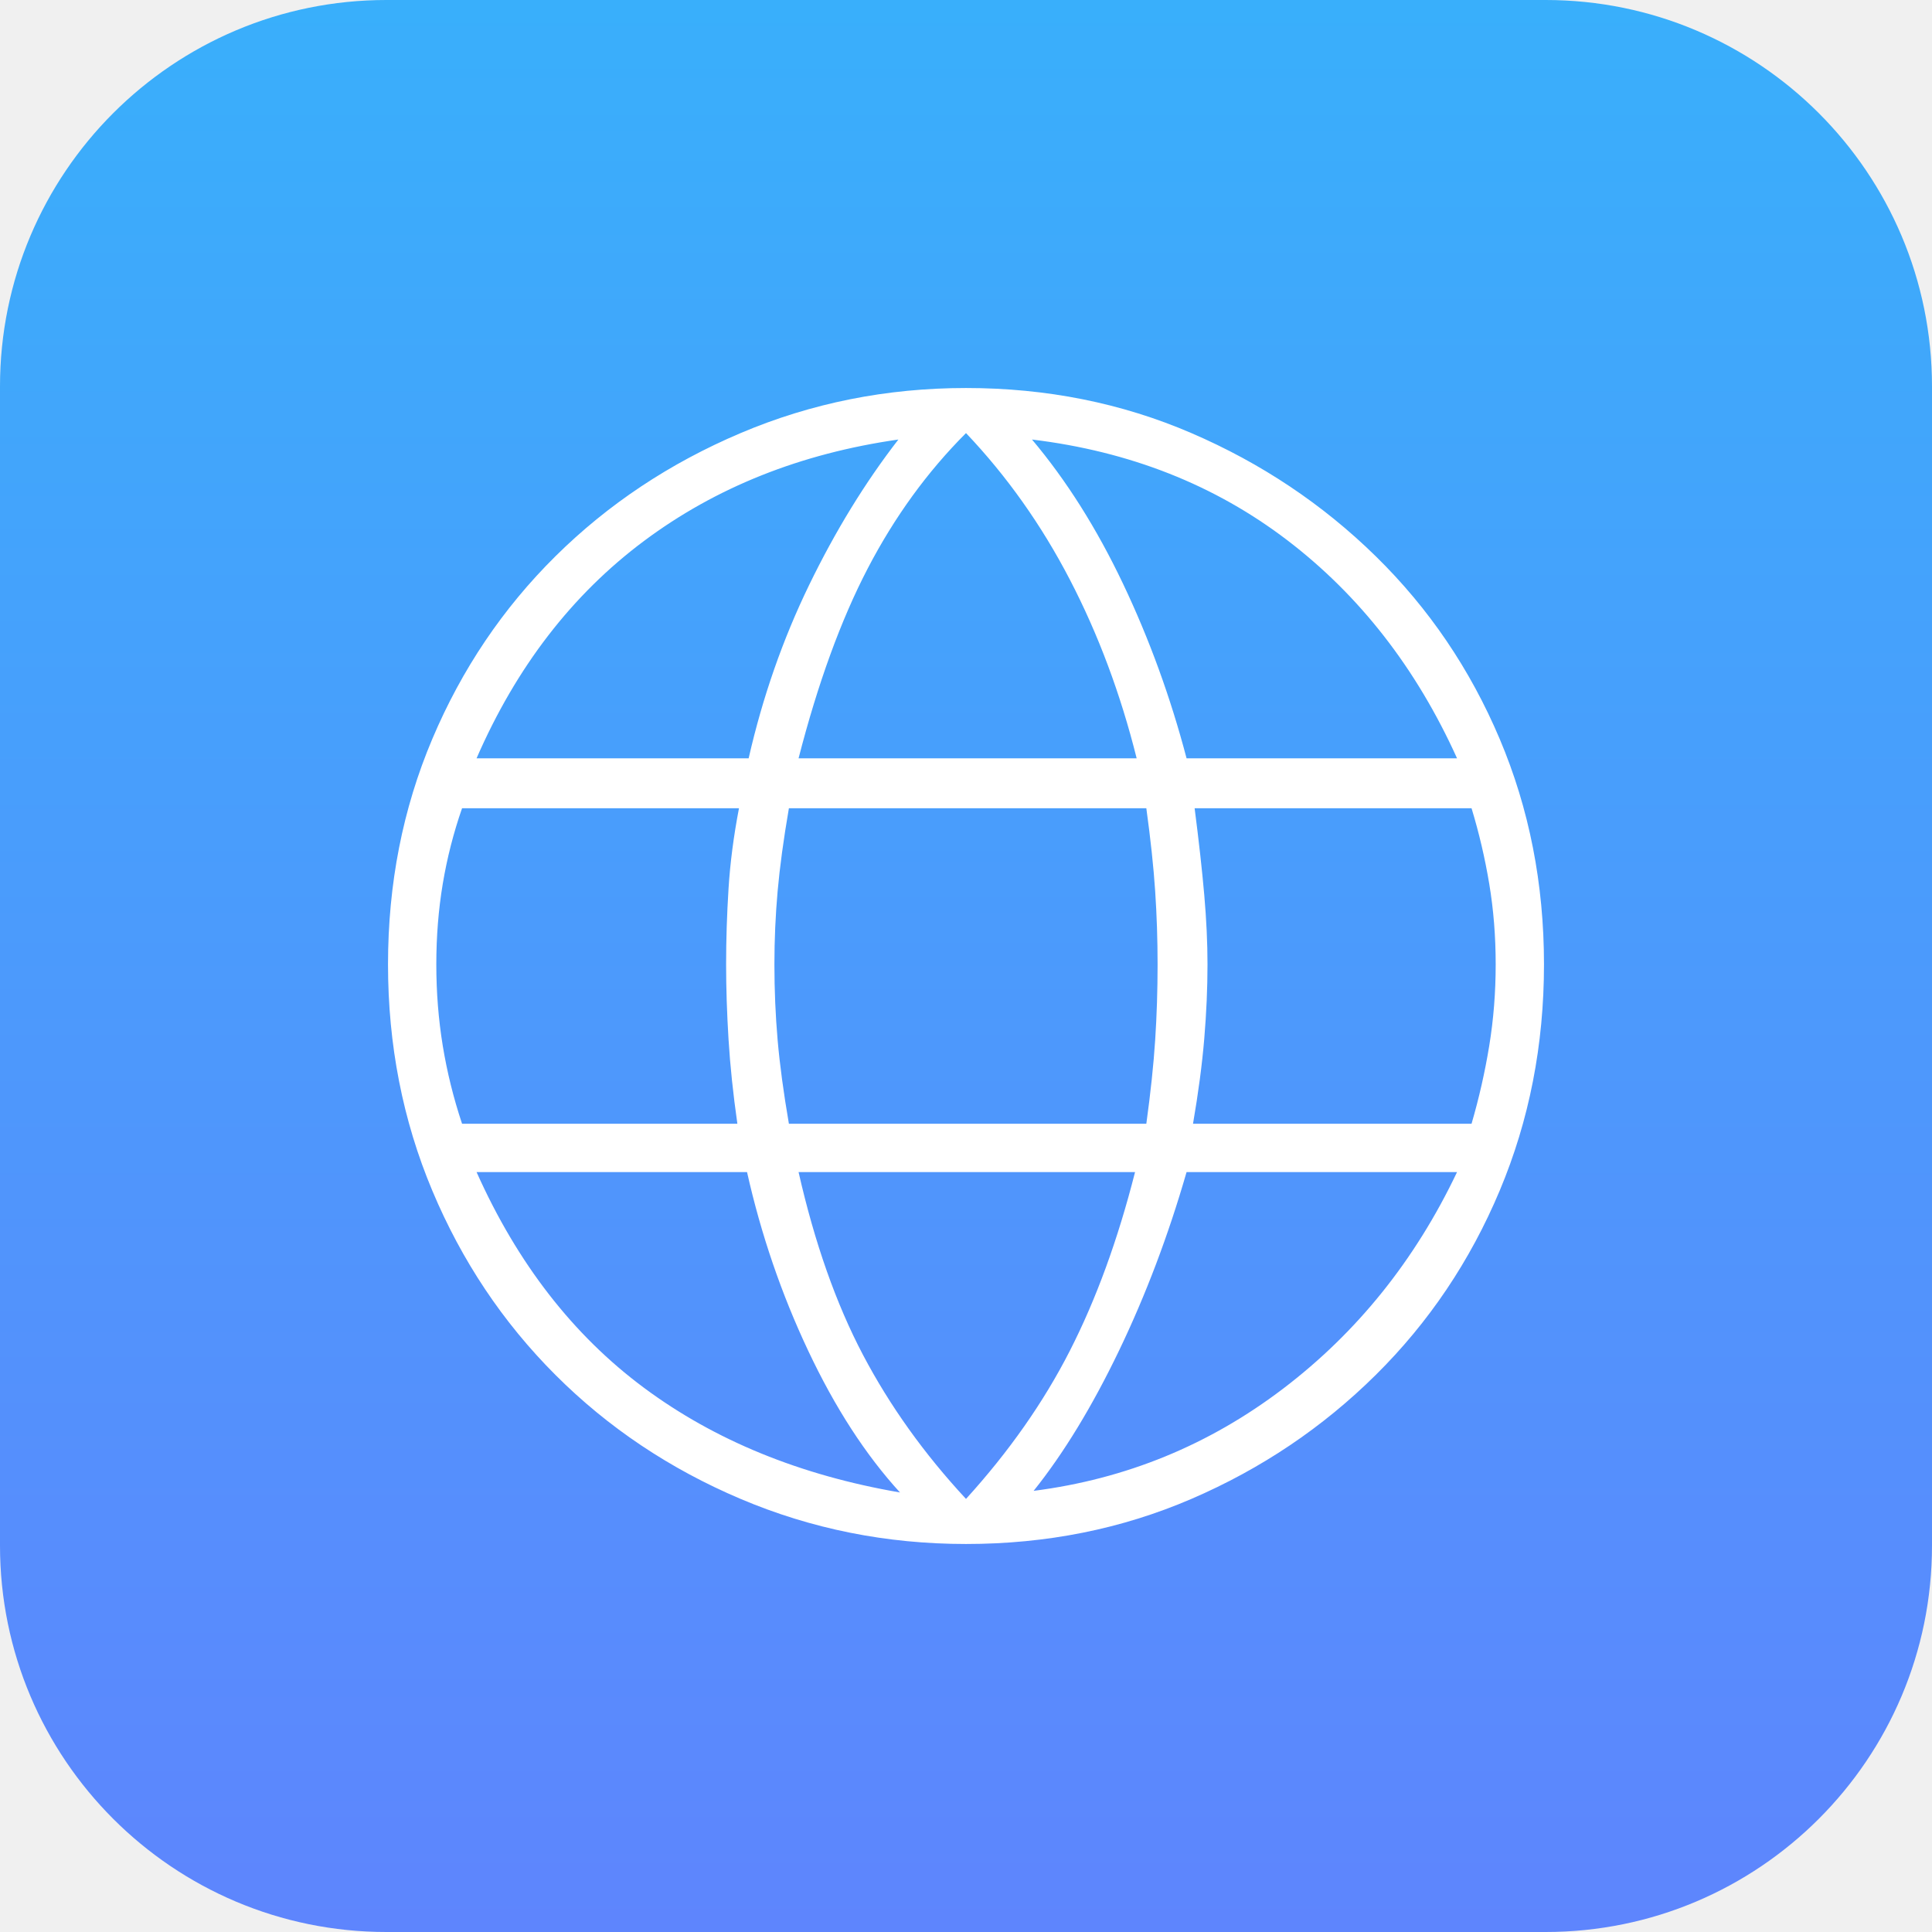
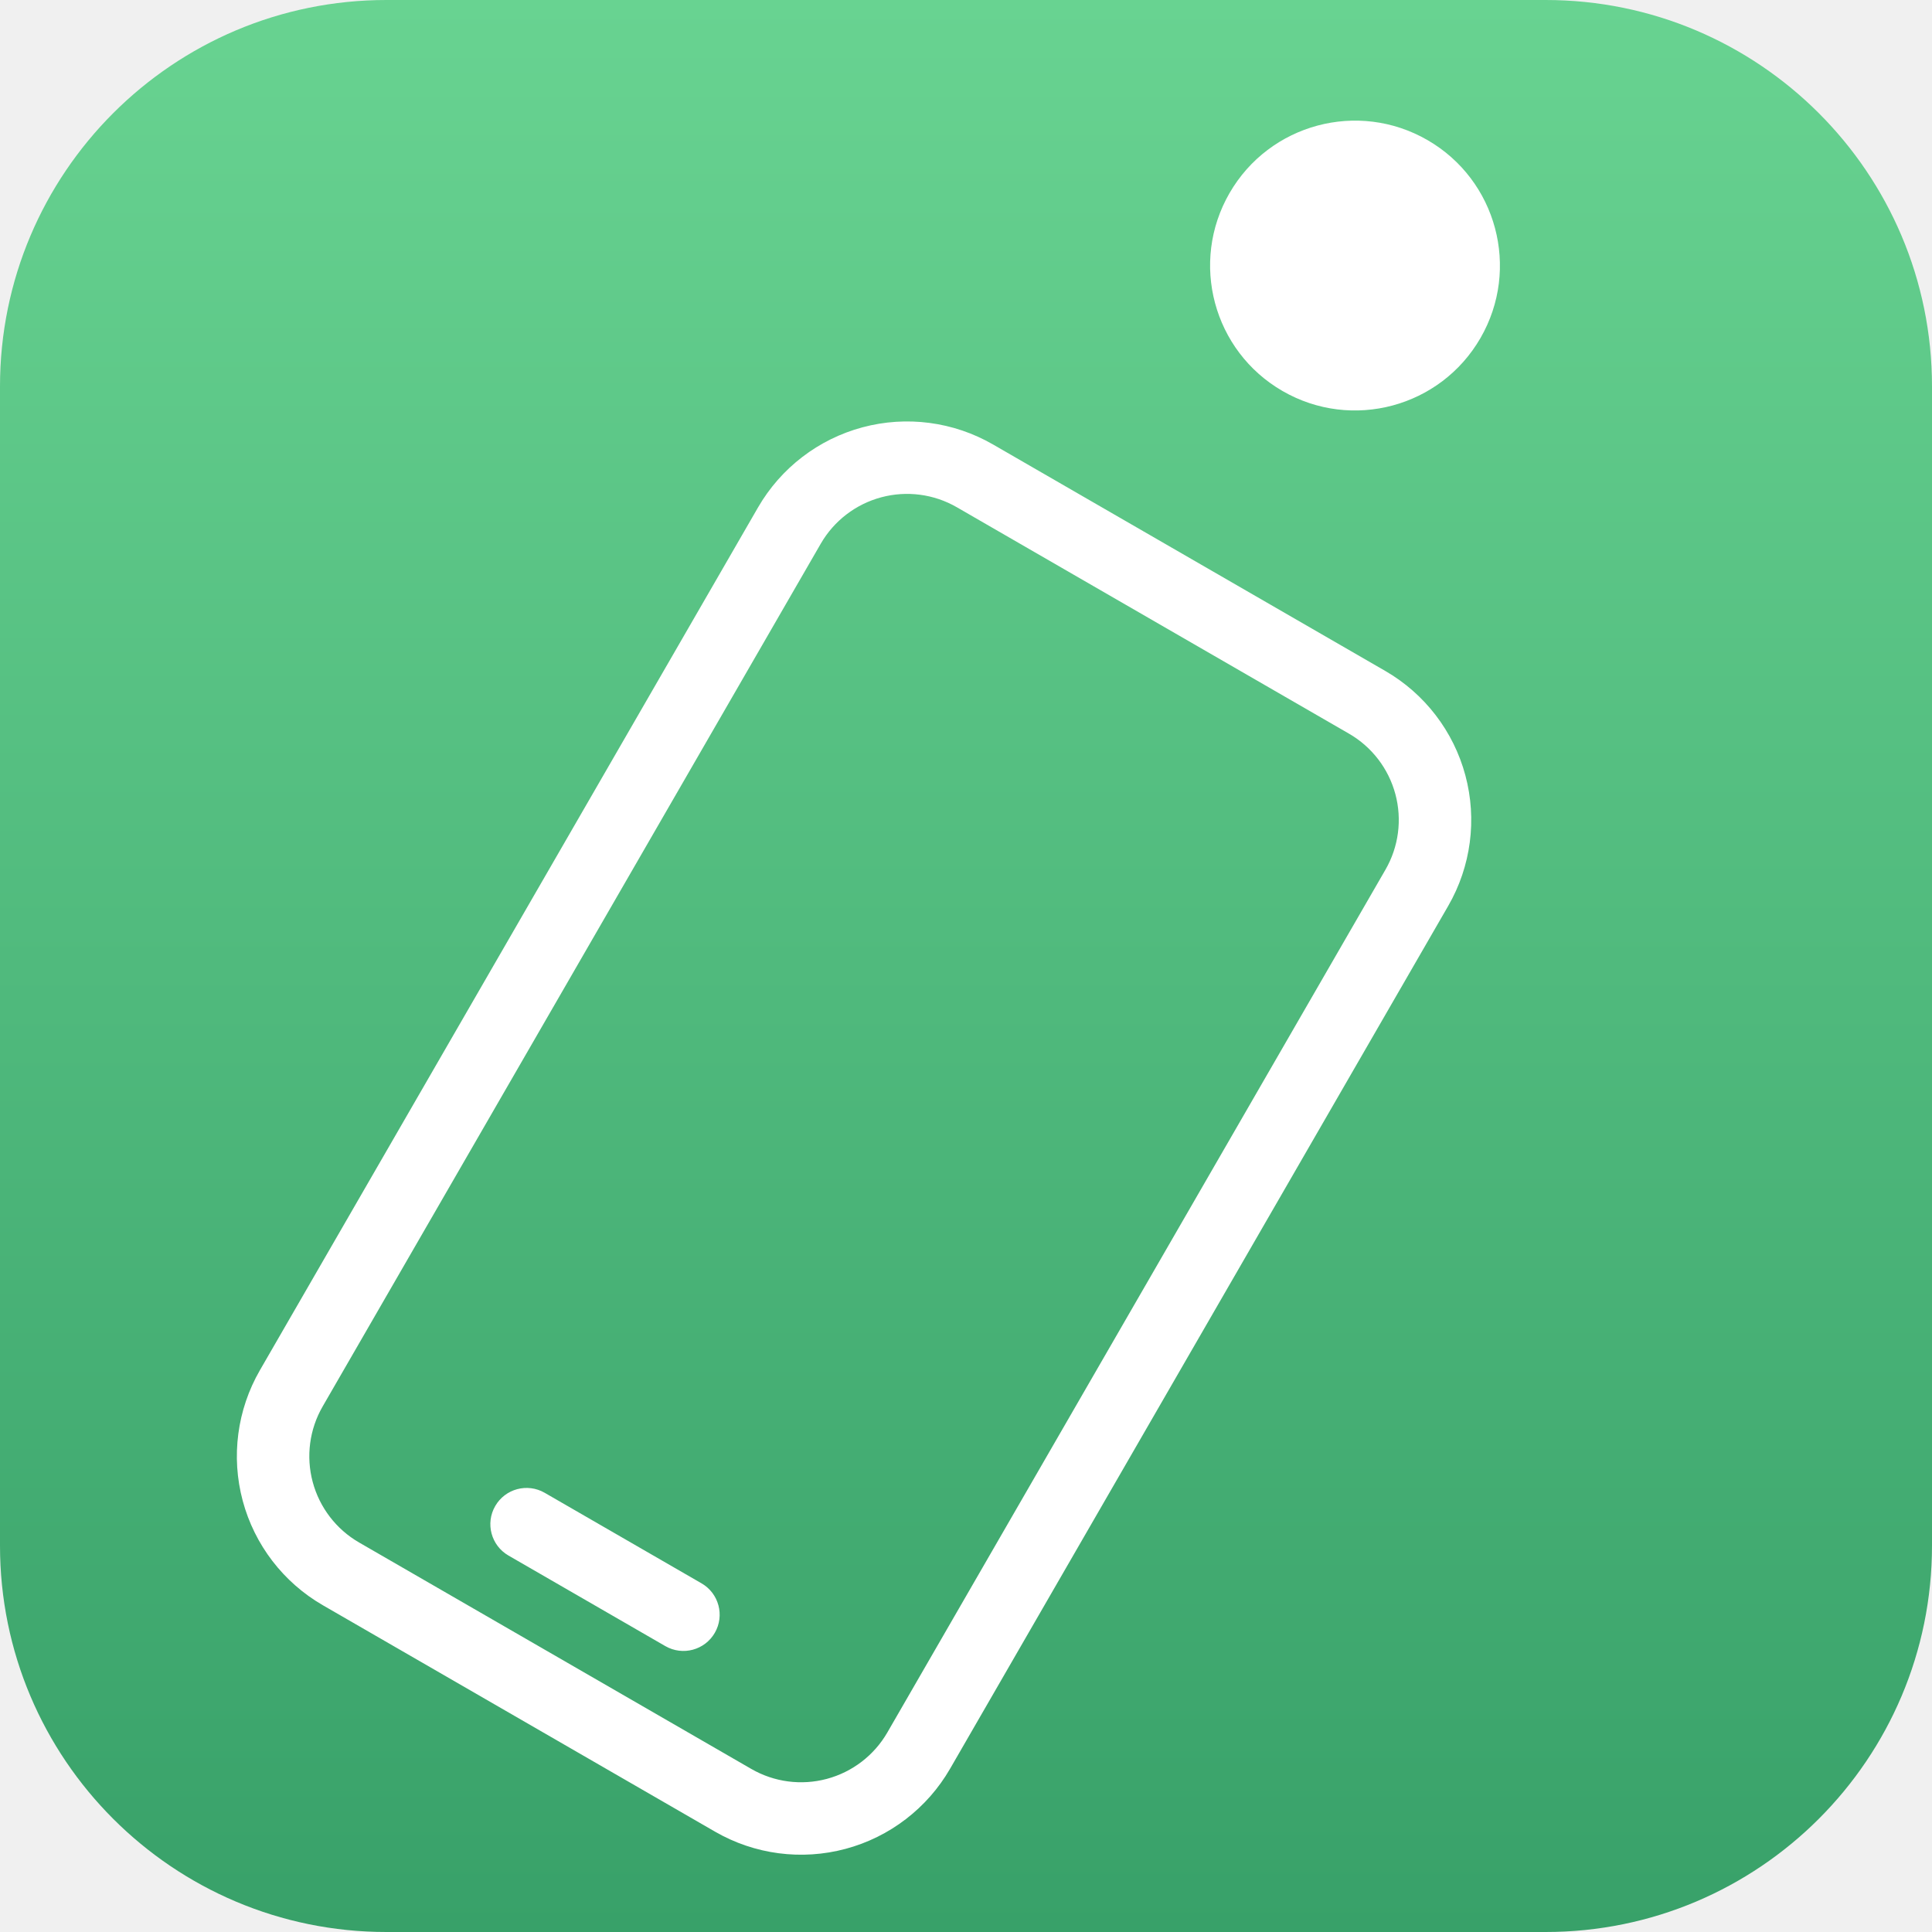
- <svg xmlns="http://www.w3.org/2000/svg" width="500" height="500" viewBox="0 0 500 500" fill="none">
-   <rect width="500" height="500" rx="100" fill="url(#paint0_linear_629_2350)" />
-   <path d="M250 399.583C229.445 399.583 210 395.694 191.667 387.917C173.333 380.139 157.361 369.444 143.75 355.833C130.139 342.222 119.514 326.319 111.875 308.125C104.236 289.931 100.417 270.417 100.417 249.583C100.417 228.75 104.236 209.306 111.875 191.25C119.514 173.194 130.139 157.431 143.75 143.958C157.361 130.486 173.333 119.861 191.667 112.083C210 104.306 229.445 100.417 250 100.417C270.833 100.417 290.278 104.306 308.333 112.083C326.389 119.861 342.292 130.486 356.042 143.958C369.792 157.431 380.486 173.194 388.125 191.25C395.764 209.306 399.583 228.75 399.583 249.583C399.583 270.417 395.764 289.931 388.125 308.125C380.486 326.319 369.792 342.222 356.042 355.833C342.292 369.444 326.389 380.139 308.333 387.917C290.278 395.694 270.833 399.583 250 399.583V399.583ZM250 387.917C261.111 375.694 270.07 362.917 276.875 349.583C283.681 336.25 289.306 320.833 293.75 303.333H206.667C210.833 321.667 216.389 337.431 223.333 350.625C230.278 363.819 239.167 376.25 250 387.917V387.917ZM232.917 386.25C224.028 376.528 216.111 364.306 209.167 349.583C202.222 334.861 196.945 319.444 193.333 303.333H123.333C133.889 326.944 148.333 345.556 166.667 359.167C185 372.778 207.083 381.806 232.917 386.25ZM267.5 385.833C291.389 382.778 312.917 373.958 332.083 359.375C351.25 344.792 366.25 326.111 377.083 303.333H307.083C302.361 319.722 296.528 335.139 289.583 349.583C282.639 364.028 275.278 376.111 267.5 385.833ZM119.583 290.833H190.833C189.722 283.056 188.958 275.764 188.542 268.958C188.125 262.153 187.917 255.694 187.917 249.583C187.917 243.194 188.125 236.667 188.542 230C188.958 223.333 189.861 216.389 191.25 209.167H119.583C117.361 215.556 115.695 222.083 114.583 228.75C113.472 235.417 112.917 242.361 112.917 249.583C112.917 256.806 113.472 263.819 114.583 270.625C115.695 277.431 117.361 284.167 119.583 290.833ZM204.167 290.833H296.667C297.778 282.778 298.542 275.556 298.958 269.167C299.375 262.778 299.583 256.25 299.583 249.583C299.583 243.194 299.375 236.875 298.958 230.625C298.542 224.375 297.778 217.222 296.667 209.167H204.167C202.778 217.222 201.806 224.375 201.25 230.625C200.695 236.875 200.417 243.194 200.417 249.583C200.417 256.25 200.695 262.778 201.25 269.167C201.806 275.556 202.778 282.778 204.167 290.833V290.833ZM308.75 290.833H380.833C382.778 284.167 384.306 277.431 385.417 270.625C386.528 263.819 387.083 256.806 387.083 249.583C387.083 242.361 386.528 235.417 385.417 228.75C384.306 222.083 382.778 215.556 380.833 209.167H309.167C310.278 217.778 311.111 225.278 311.667 231.667C312.222 238.056 312.5 244.028 312.5 249.583C312.5 255.694 312.222 262.083 311.667 268.75C311.111 275.417 310.139 282.778 308.75 290.833V290.833ZM307.083 196.25H377.083C366.528 172.917 351.875 154.097 333.125 139.792C314.375 125.486 292.361 116.806 267.083 113.75C275.972 124.306 283.82 136.736 290.625 151.042C297.431 165.347 302.917 180.417 307.083 196.25V196.25ZM206.667 196.25H294.167C290 179.583 284.236 164.167 276.875 150C269.514 135.833 260.556 123.194 250 112.083C240 122.083 231.528 133.75 224.583 147.083C217.639 160.417 211.667 176.806 206.667 196.25V196.25ZM123.333 196.25H193.75C197.361 180.417 202.57 165.486 209.375 151.458C216.181 137.431 223.889 124.861 232.5 113.75C207.222 117.361 185.278 126.111 166.667 140C148.056 153.889 133.611 172.639 123.333 196.25V196.25Z" fill="white" />
+ <svg xmlns="http://www.w3.org/2000/svg" width="100" height="100" viewBox="0 0 100 100" fill="none">
+   <g clip-path="url(#clip0_12_19)">
+     <rect width="100" height="100" rx="20" fill="url(#paint0_linear_12_19)" />
+     <circle cx="70.135" cy="13.745" r="7.5" transform="rotate(30 70.1353 13.7452)" fill="white" />
+     <path fill-rule="evenodd" clip-rule="evenodd" d="M44.642 22.118C46.924 21.506 49.355 21.826 51.401 23.007L71.698 34.726C73.744 35.907 75.236 37.852 75.848 40.134C76.459 42.416 76.139 44.847 74.958 46.892L49.177 91.547C47.996 93.592 46.05 95.085 43.769 95.696C41.487 96.308 39.056 95.988 37.011 94.807L16.713 83.088C14.667 81.907 13.175 79.962 12.563 77.68C11.952 75.398 12.272 72.967 13.453 70.922L39.234 26.267C40.415 24.222 42.361 22.729 44.642 22.118ZM49.526 26.255C48.341 25.571 46.934 25.386 45.613 25.74C44.292 26.094 43.166 26.958 42.482 28.142L16.701 72.797C16.017 73.981 15.832 75.388 16.186 76.709C16.54 78.03 17.404 79.156 18.588 79.84L38.886 91.559C40.07 92.243 41.477 92.428 42.798 92.074C44.119 91.72 45.245 90.856 45.929 89.672L71.71 45.017C72.394 43.833 72.579 42.425 72.225 41.105C71.871 39.784 71.007 38.657 69.823 37.974L49.526 26.255ZM25.632 77.953C26.149 77.056 27.296 76.749 28.193 77.267L36.312 81.954C37.209 82.472 37.516 83.619 36.998 84.515C36.48 85.412 35.334 85.719 34.437 85.202L26.318 80.514C25.421 79.996 25.114 78.85 25.632 77.953Z" fill="white" />
+   </g>
  <defs>
-     <linearGradient id="paint0_linear_629_2350" x1="250" y1="0" x2="250" y2="500" gradientUnits="userSpaceOnUse">
-       <stop stop-color="#39AFFB" />
-       <stop offset="0" stop-color="#39AFFB" />
-       <stop offset="1" stop-color="#5E85FD" />
-       <stop offset="1" stop-color="#39AFFB" />
+     <linearGradient id="paint0_linear_12_19" x1="50" y1="0" x2="50" y2="100" gradientUnits="userSpaceOnUse">
+       <stop stop-color="#68D391" />
+       <stop offset="1" stop-color="#38A169" />
    </linearGradient>
+     <clipPath id="clip0_12_19">
+       <rect width="100" height="100" rx="20" fill="white" />
+     </clipPath>
  </defs>
</svg>
